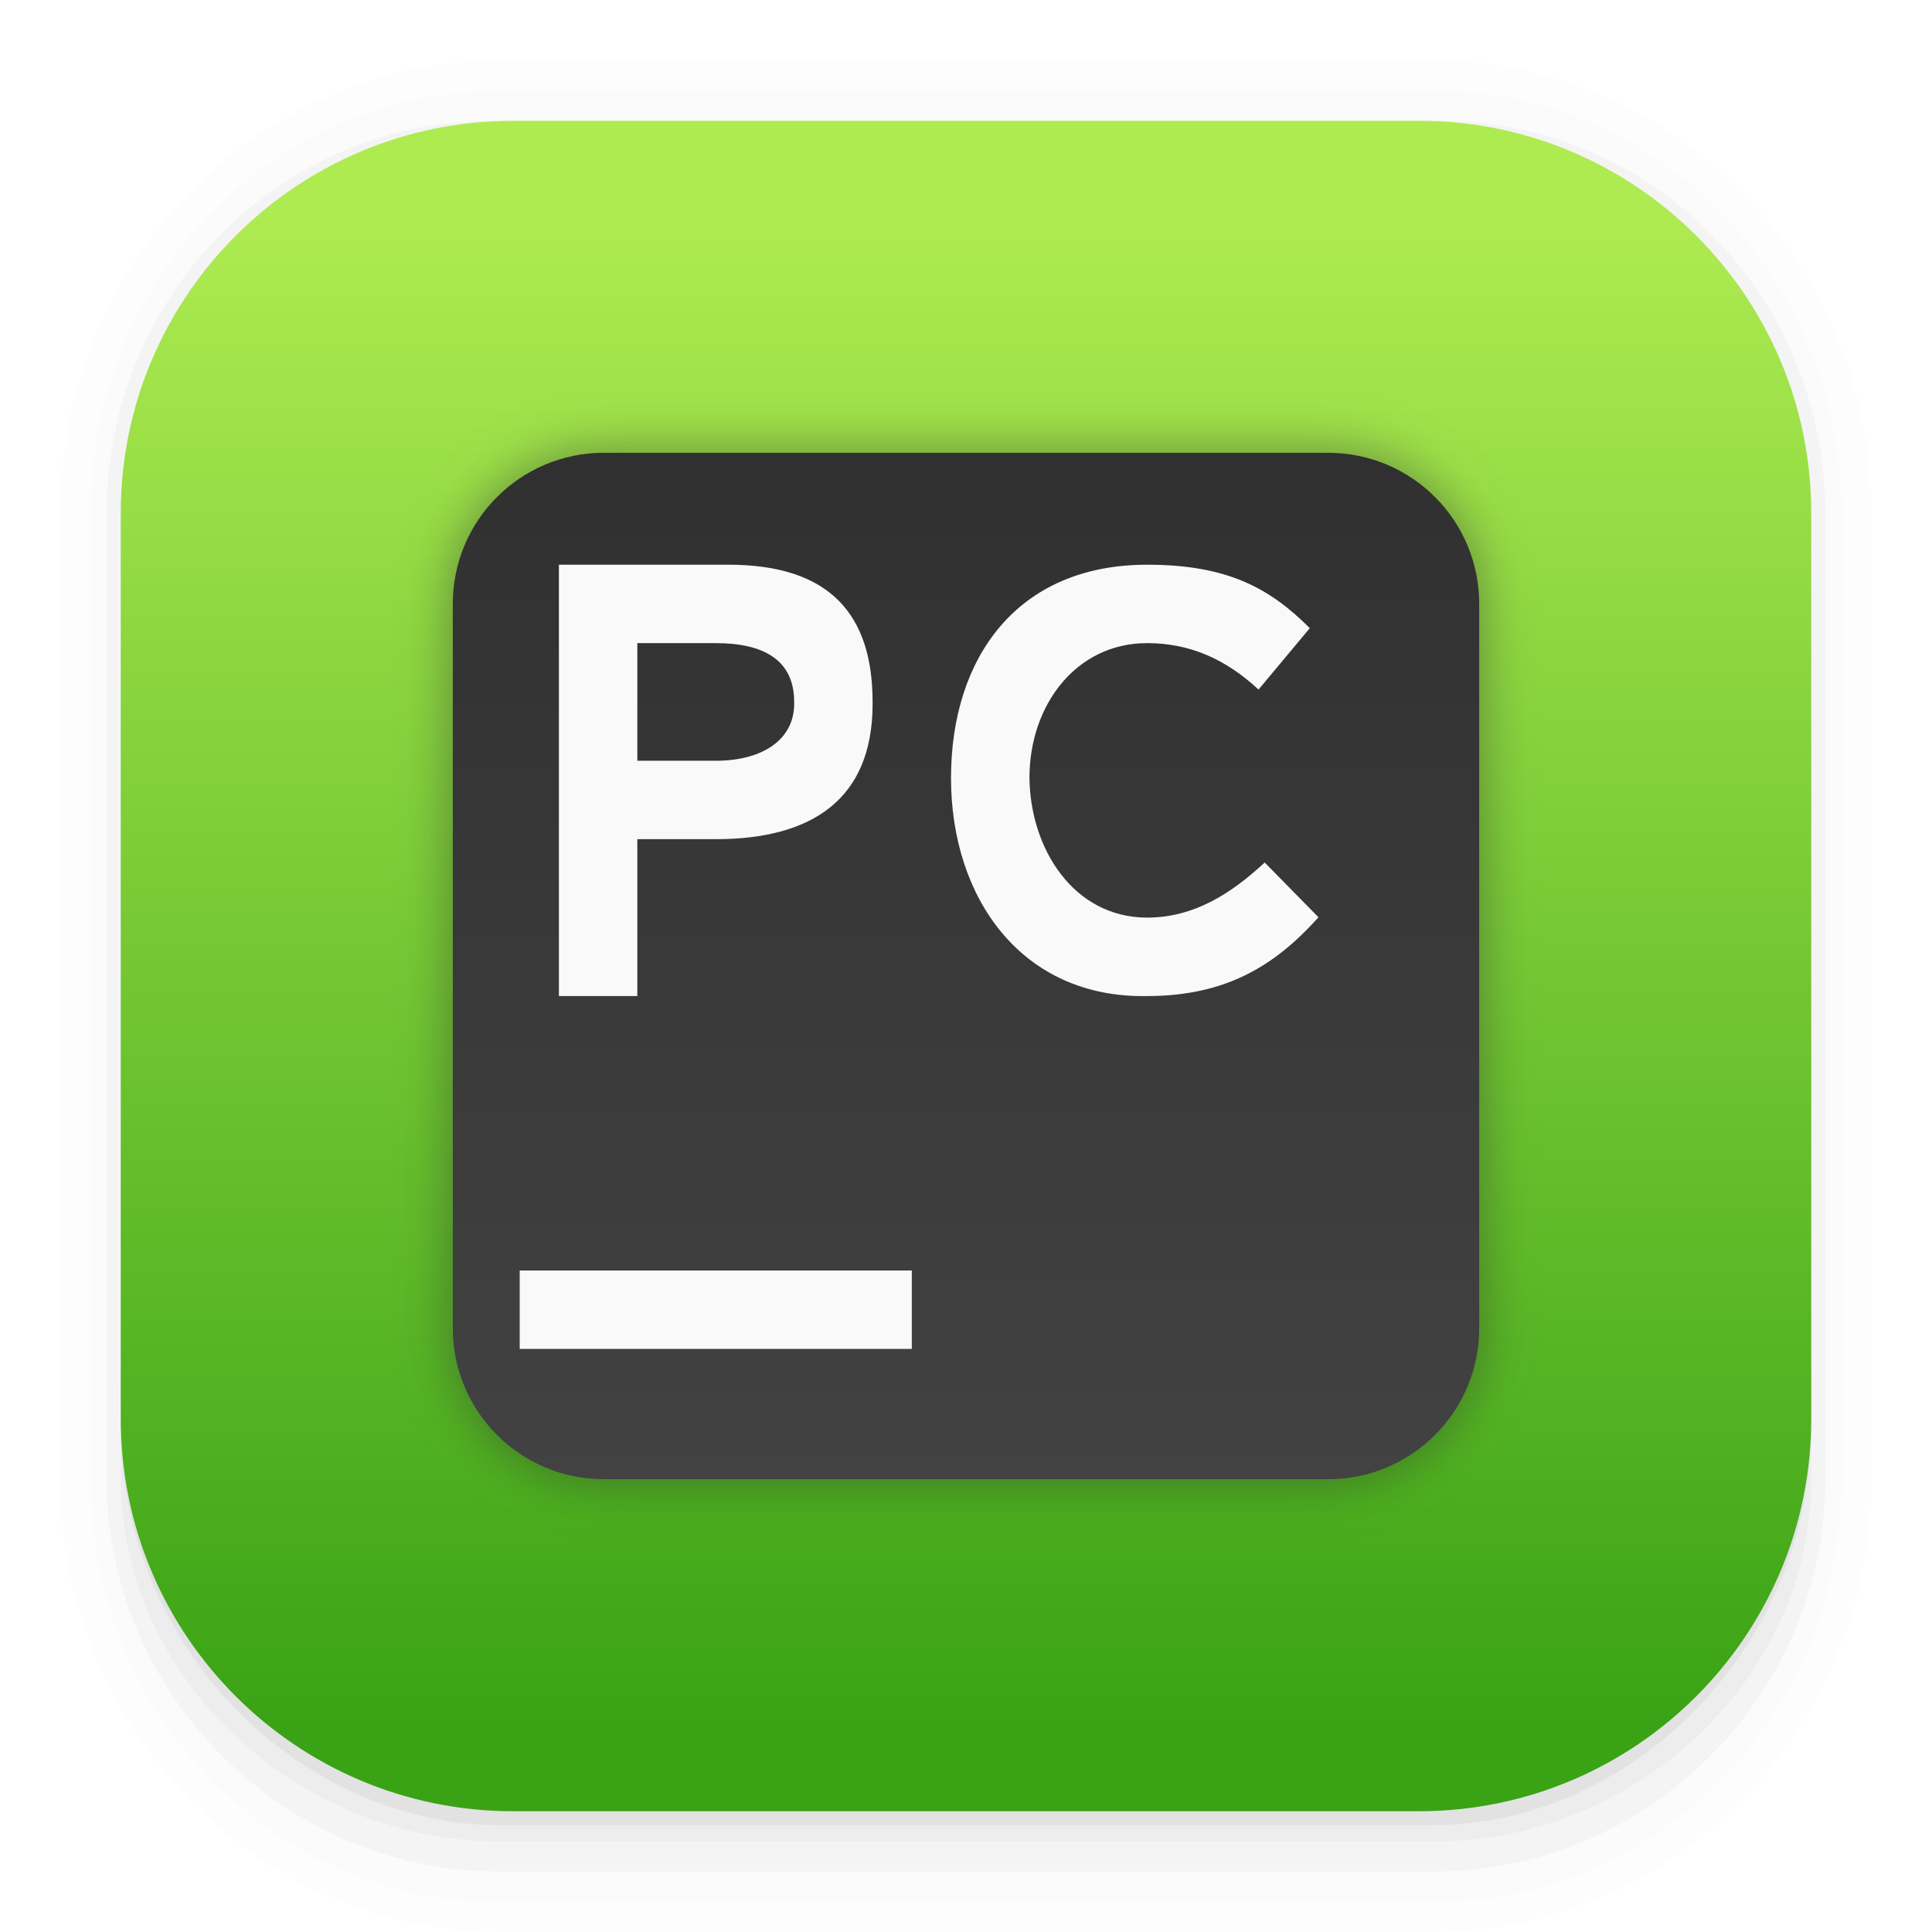
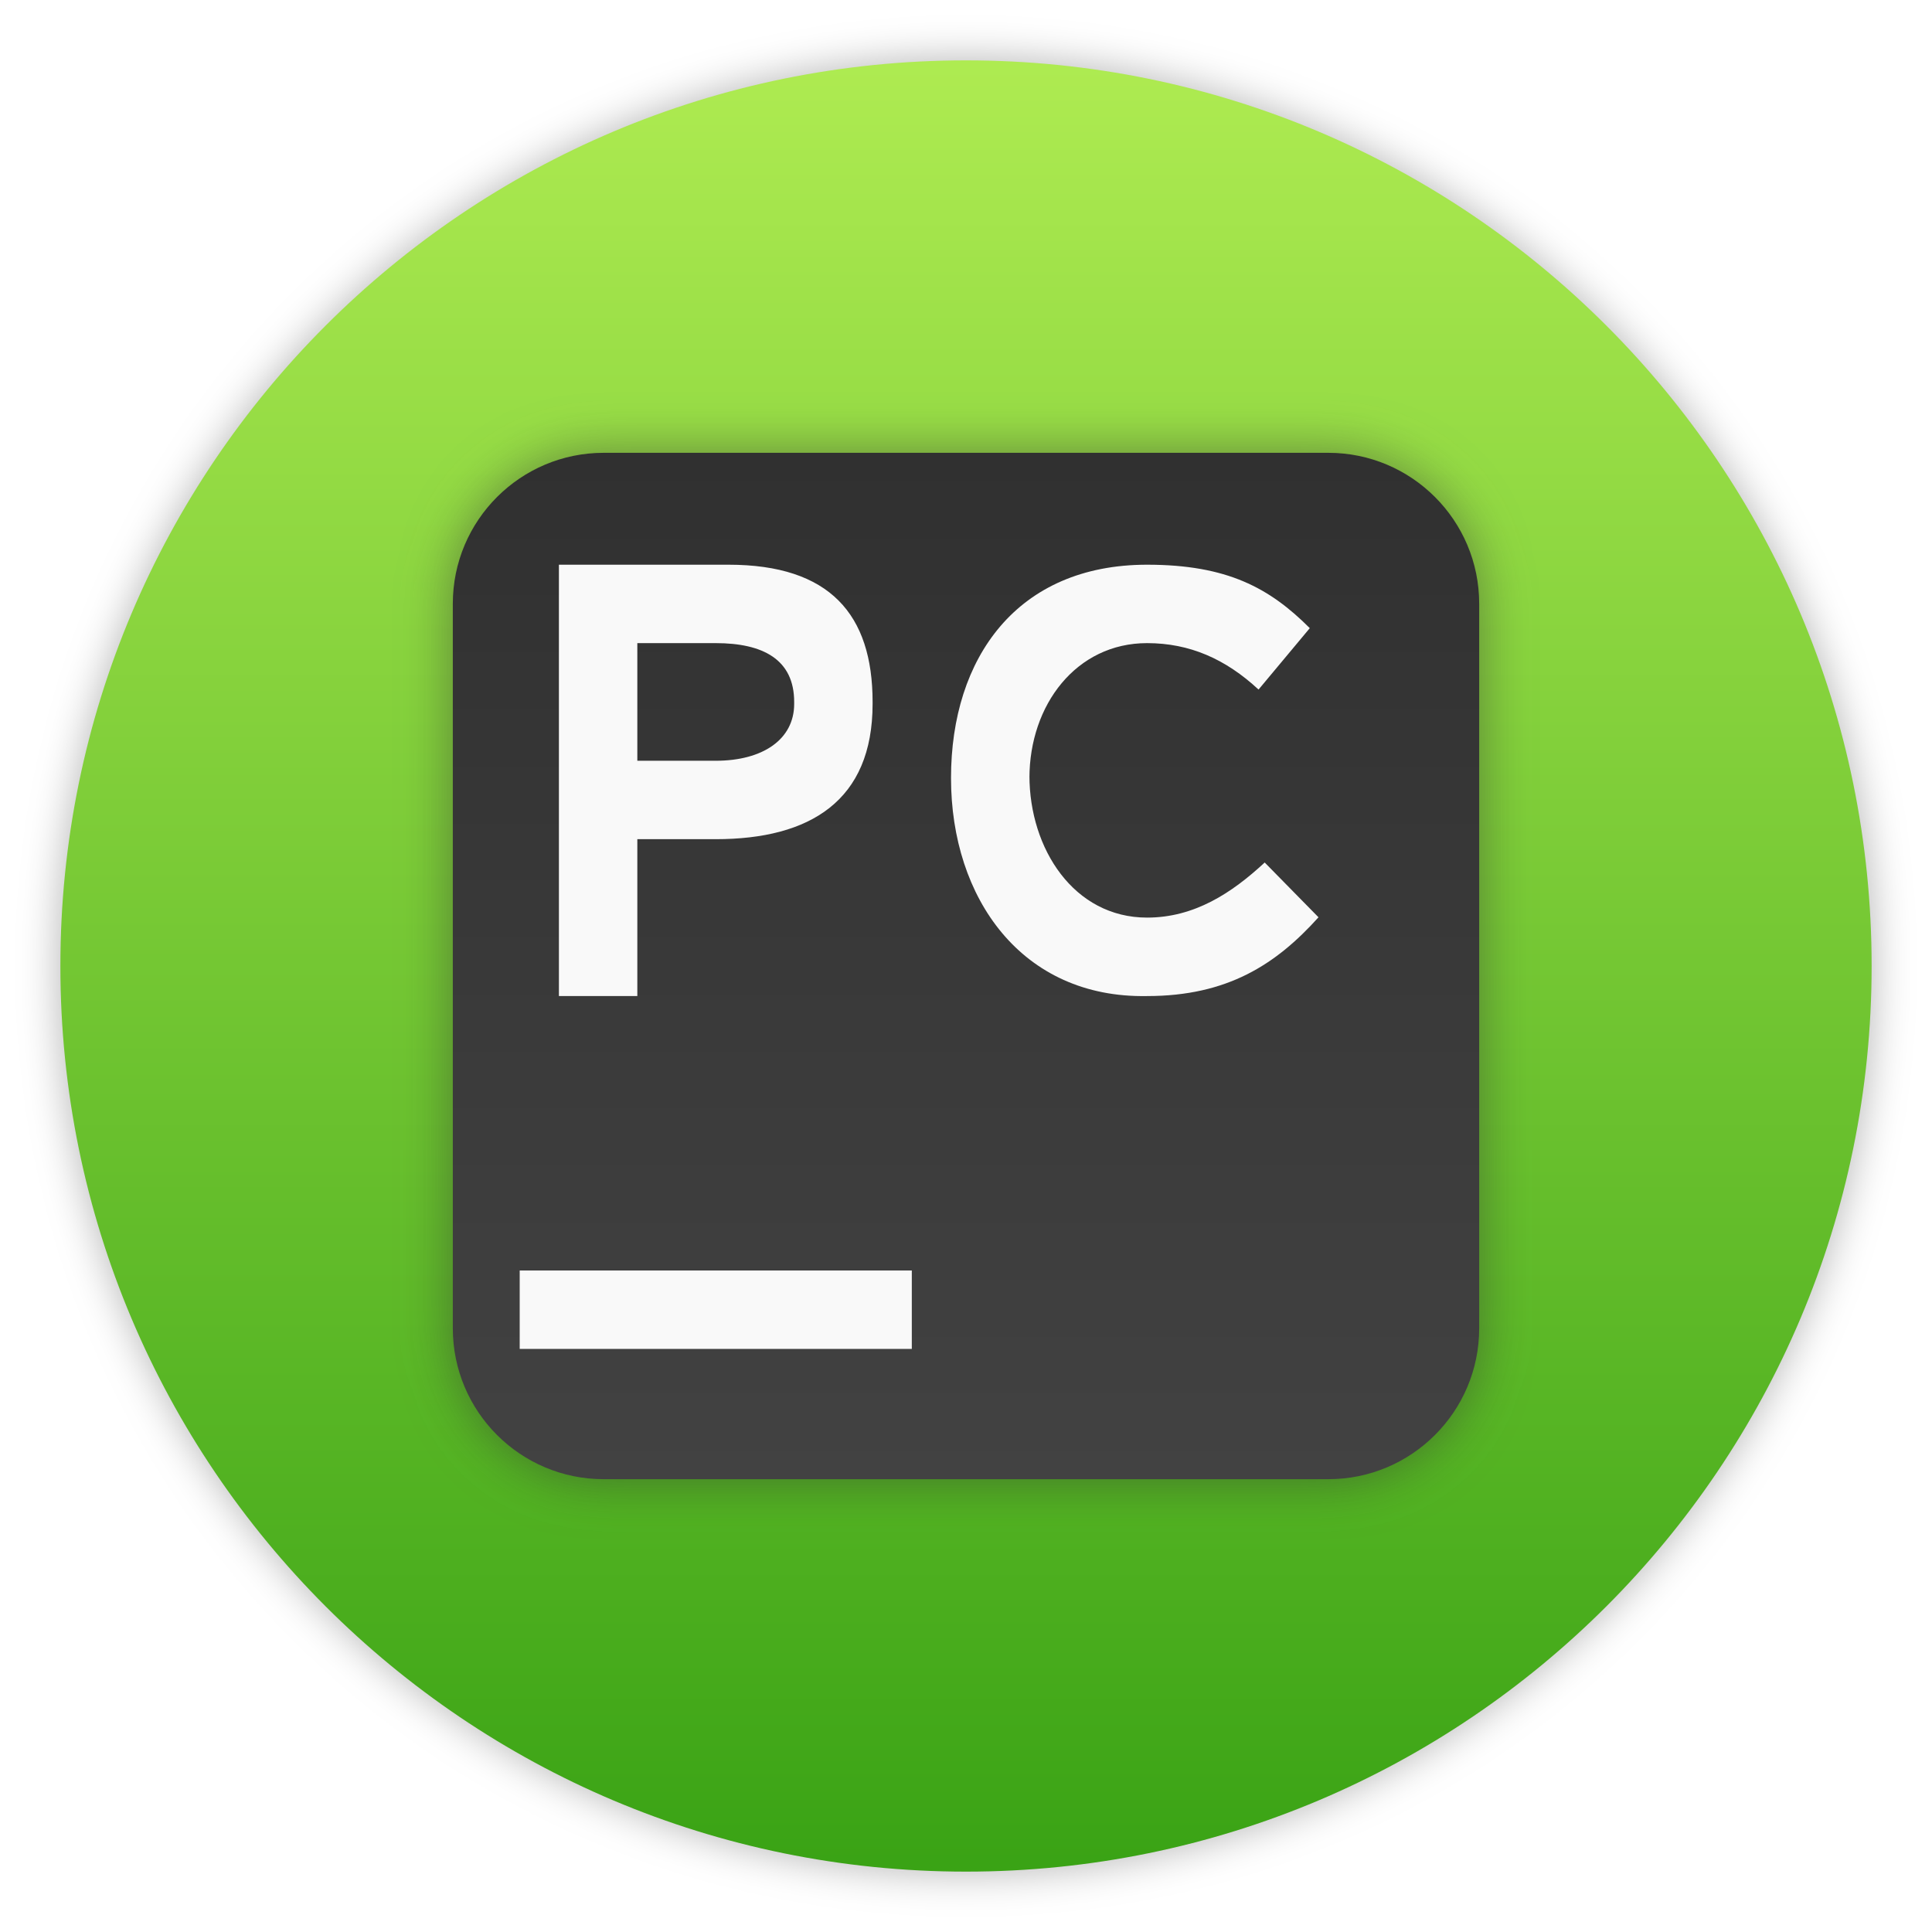
- <svg xmlns="http://www.w3.org/2000/svg" id="Calculator" width="64" height="64" enable-background="new 0 0 1024 1024" image-rendering="optimizeSpeed" version="1.1" viewBox="0 0 64 64">
-   <defs>
-     <filter id="h" x="-.06" y="-.06" width="1.12" height="1.12" color-interpolation-filters="sRGB">
-       <feGaussianBlur stdDeviation="0.85" />
+ <svg xmlns="http://www.w3.org/2000/svg" xmlns:xlink="http://www.w3.org/1999/xlink" viewBox="0 0 64 64" version="1.1" image-rendering="optimizeSpeed" enable-background="new 0 0 1024 1024" height="64" width="64" id="Calculator">
+   <defs id="defs15">
+     <filter color-interpolation-filters="sRGB" height="1.12" width="1.12" y="-.06" x="-.06" id="h">
+       <feGaussianBlur id="feGaussianBlur2" stdDeviation="0.85" />
    </filter>
-     <linearGradient id="g" x1="32" x2="32" y1="15" y2="49" gradientUnits="userSpaceOnUse">
-       <stop stop-color="#303030" offset="0" />
-       <stop stop-color="#424242" offset="1" />
+     <linearGradient gradientTransform="translate(-93.81611)" gradientUnits="userSpaceOnUse" y2="49" y1="15" x2="32" x1="32" id="g">
+       <stop id="stop5" offset="0" stop-color="#303030" />
+       <stop id="stop7" offset="1" stop-color="#424242" />
    </linearGradient>
-     <linearGradient id="linearGradient862-3" x1="7.937" x2="7.937" y1="15.081" y2="1.852" gradientTransform="matrix(3.7795 0 0 3.7795 .00014309 .031541)" gradientUnits="userSpaceOnUse">
-       <stop stop-color="#3aa315" offset="0" />
-       <stop stop-color="#aeeb51" offset="1" />
+     <linearGradient gradientUnits="userSpaceOnUse" gradientTransform="matrix(3.7795,0,0,3.7795,-93.81597,0.031541)" y2="1.852" y1="15.081" x2="7.937" x1="7.937" id="linearGradient862-3">
+       <stop id="stop10" offset="0" stop-color="#3aa315" />
+       <stop id="stop12" offset="1" stop-color="#aeeb51" />
    </linearGradient>
+     <style type="text/css" id="style829" />
+     <style type="text/css" id="style831" />
+     <style type="text/css" id="style833" />
+     <filter id="filter2761" x="-.024" y="-.024" width="1.048" height="1.048" color-interpolation-filters="sRGB">
+       <feGaussianBlur stdDeviation="0.146" id="feGaussianBlur835" />
+     </filter>
+     <linearGradient id="linearGradient1024-6" x1="1.331" x2="15.65" y1="15.576" y2="1.17" gradientTransform="translate(-5.4966104e-4,0.1405095)" gradientUnits="userSpaceOnUse">
+       <stop stop-color="#00dc96" offset="0" id="stop838" />
+       <stop stop-color="#14d29b" offset="1" id="stop840" />
+     </linearGradient>
+     <filter id="filter11290" x="-.024" y="-.024" width="1.048" height="1.048" color-interpolation-filters="sRGB">
+       <feGaussianBlur stdDeviation="0.159" id="feGaussianBlur847" />
+     </filter>
+     <linearGradient id="linearGradient1005" x1=".739" x2="16.388" y1="16.296" y2=".647" gradientTransform="translate(27.06349,0.0065)" gradientUnits="userSpaceOnUse">
+       <stop stop-color="#00dc96" offset="0" id="stop850" />
+       <stop stop-color="#14d29b" offset="1" id="stop852" />
+     </linearGradient>
+     <filter id="h-36" x="-.06" y="-.06" width="1.12" height="1.12" color-interpolation-filters="sRGB">
+       <feGaussianBlur stdDeviation="0.85" id="feGaussianBlur875" />
+     </filter>
+     <linearGradient id="g-7" x1="32" x2="32" y1="15" y2="49" gradientTransform="matrix(0.26458,0,0,0.26458,-25.18485,-0.26461)" gradientUnits="userSpaceOnUse">
+       <stop stop-color="#303030" offset="0" id="stop878" />
+       <stop stop-color="#424242" offset="1" id="stop880" />
+     </linearGradient>
+     <linearGradient id="linearGradient862-3-5" x1="7.937" x2="7.937" y1="15.081" y2="1.852" gradientTransform="matrix(0.99996,0,0,0.99996,-25.18482,-0.2562647)" gradientUnits="userSpaceOnUse">
+       <stop stop-color="#33db7f" offset="0" id="stop883" />
+       <stop stop-color="#addf4f" offset="1" id="stop885" />
+     </linearGradient>
+     <filter color-interpolation-filters="sRGB" height="1.12" width="1.12" y="-.06" x="-.06" id="h-3">
+       <feGaussianBlur id="feGaussianBlur2-3" stdDeviation="0.85" />
+     </filter>
+     <linearGradient gradientUnits="userSpaceOnUse" gradientTransform="matrix(0.26458,0,0,0.26458,27.77228,0)" y2="49" y1="15" x2="32" x1="32" id="g-6">
+       <stop id="stop5-5" offset="0" stop-color="#303030" />
+       <stop id="stop7-6" offset="1" stop-color="#424242" />
+     </linearGradient>
+     <linearGradient gradientUnits="userSpaceOnUse" gradientTransform="translate(1138.972)" y2="2.009" y1="14.87" x2="7.694" x1="7.694" id="linearGradient912">
+       <stop id="stop10-2" offset="0" stop-color="#3aea62" />
+       <stop id="stop12-9" offset="1" stop-color="#b763fd" />
+     </linearGradient>
+     <linearGradient id="linearGradient968">
+       <stop id="stop964" offset="0" style="stop-color:#3aa315;stop-opacity:1" />
+       <stop id="stop966" offset="1" style="stop-color:#aeeb51;stop-opacity:1" />
+     </linearGradient>
+     <filter color-interpolation-filters="sRGB" height="1.096" width="1.096" y="-0.048" x="-0.048" id="filter975">
+       <feGaussianBlur id="feGaussianBlur4" stdDeviation="0.56" />
+     </filter>
+     <linearGradient gradientTransform="matrix(1.955162,0,0,1.955162,83.27437,-1.237748)" gradientUnits="userSpaceOnUse" y2="5.066" y1="26.746" x2="12.552" x1="12.552" id="linearGradient882">
+       <stop id="stop7-3" offset="0" stop-color="#0076b6" />
+       <stop id="stop9" offset="1" stop-color="#1dc5ff" />
+     </linearGradient>
+     <linearGradient id="e" x1="100.01" x2="100.01" y1="15.314" y2="30.966" gradientUnits="userSpaceOnUse">
+       <stop stop-color="#268bcf" offset="0" id="stop851" />
+       <stop stop-color="#18bfe8" offset="1" id="stop853" />
+     </linearGradient>
+     <linearGradient id="d" x1="107.85" x2="107.85" y1="16.618" y2="45.309" gradientUnits="userSpaceOnUse">
+       <stop stop-color="#40a800" offset="0" id="stop856" />
+       <stop stop-color="#7cd000" offset="1" id="stop858" />
+     </linearGradient>
+     <linearGradient id="c" x1="92.191" x2="92.191" y1="16.618" y2="45.309" gradientUnits="userSpaceOnUse">
+       <stop stop-color="#ec1f4b" offset="0" id="stop861" />
+       <stop stop-color="#e94545" offset="1" id="stop863" />
+     </linearGradient>
+     <linearGradient id="a" x1="100.01" x2="100.01" y1="30.971" y2="46.618" gradientUnits="userSpaceOnUse">
+       <stop stop-color="#6534d2" offset="0" id="stop866" />
+       <stop stop-color="#a553e5" offset="1" id="stop868" />
+     </linearGradient>
+     <filter id="f" x="-0.06" y="-0.06" width="1.12" height="1.12" color-interpolation-filters="sRGB">
+       <feGaussianBlur stdDeviation="0.783" id="feGaussianBlur871" />
+     </filter>
+     <linearGradient id="linearGradient937" x1="2.516" x2="62.707" y1="62.016" y2="2.371" gradientUnits="userSpaceOnUse">
+       <stop stop-color="#1a1a1a" offset="0" id="stop874" />
+       <stop stop-color="#4c4c4c" offset="1" id="stop876" />
+     </linearGradient>
+     <filter id="filter893" x="-0.027" y="-0.027" width="1.054" height="1.054" color-interpolation-filters="sRGB">
+       <feGaussianBlur stdDeviation="0.675" id="feGaussianBlur879" />
+     </filter>
+     <linearGradient gradientTransform="translate(18.11402)" gradientUnits="userSpaceOnUse" y2="2.065" x2="15.282" y1="61.693" x1="15.282" id="linearGradient970" xlink:href="#linearGradient968" />
+     <linearGradient y2="49" x2="32" y1="15" x1="32" gradientTransform="translate(-93.81611)" gradientUnits="userSpaceOnUse" id="linearGradient1122" xlink:href="#g" />
  </defs>
-   <g transform="scale(3.7796)" shape-rendering="auto">
-     <path d="m4.369 0.529c-2.114 0-3.84 1.784-3.84 3.968v8.467c0 2.185 1.726 3.968 3.84 3.968h8.194c2.114 0 3.84-1.784 3.84-3.968v-8.467c0-2.185-1.726-3.968-3.84-3.968zm0.257 0.521h7.681c1.844 0 3.329 1.534 3.329 3.44v7.937c0 1.906-1.485 3.44-3.329 3.44h-7.681c-1.844 0-3.329-1.534-3.329-3.44v-7.937c0-1.906 1.485-3.44 3.329-3.44z" color="#000000" color-rendering="auto" dominant-baseline="auto" enable-background="accumulate" image-rendering="auto" opacity=".01" solid-color="#000000" stop-color="#000000" style="font-feature-settings:normal;font-variant-alternates:normal;font-variant-caps:normal;font-variant-east-asian:normal;font-variant-ligatures:normal;font-variant-numeric:normal;font-variant-position:normal;font-variation-settings:normal;inline-size:0;isolation:auto;mix-blend-mode:normal;shape-margin:0;shape-padding:0;text-decoration-color:#000000;text-decoration-line:none;text-decoration-style:solid;text-indent:0;text-orientation:mixed;text-transform:none;white-space:normal" />
-     <path d="m4.359 0.794c-1.967 0-3.564 1.653-3.564 3.688v8.5c0 2.035 1.597 3.688 3.564 3.688h8.216c1.967 0 3.564-1.653 3.564-3.688v-8.5c0-2.035-1.598-3.688-3.564-3.688zm0.272 0.256h7.672c1.842 0 3.325 1.534 3.325 3.44v7.937c0 1.906-1.483 3.44-3.325 3.44h-7.672c-1.842 0-3.325-1.534-3.325-3.44v-7.937c0-1.906 1.483-3.44 3.325-3.44z" color="#000000" color-rendering="auto" dominant-baseline="auto" enable-background="accumulate" image-rendering="auto" opacity=".01" solid-color="#000000" stop-color="#000000" style="font-feature-settings:normal;font-variant-alternates:normal;font-variant-caps:normal;font-variant-east-asian:normal;font-variant-ligatures:normal;font-variant-numeric:normal;font-variant-position:normal;font-variation-settings:normal;inline-size:0;isolation:auto;mix-blend-mode:normal;shape-margin:0;shape-padding:0;text-decoration-color:#000000;text-decoration-line:none;text-decoration-style:solid;text-indent:0;text-orientation:mixed;text-transform:none;white-space:normal" />
-     <g>
-       <path d="m4.31 1.058c-1.866 0-3.375 1.538-3.375 3.439v8.467c0 1.901 1.57 3.439 3.436 3.439h8.2c1.866 0 3.427-1.538 3.427-3.439v-8.467c0-1.901-1.51-3.439-3.376-3.439h-0.097c1.794 0.087 3.214 1.582 3.214 3.432v7.937c0 1.906-1.506 3.44-3.377 3.44h-7.79c-1.871 0-3.377-1.534-3.377-3.44v-7.937c0-1.85 1.42-3.345 3.214-3.432z" color="#000000" color-rendering="auto" dominant-baseline="auto" enable-background="accumulate" image-rendering="auto" opacity=".03" solid-color="#000000" stop-color="#000000" style="font-feature-settings:normal;font-variant-alternates:normal;font-variant-caps:normal;font-variant-east-asian:normal;font-variant-ligatures:normal;font-variant-numeric:normal;font-variant-position:normal;font-variation-settings:normal;inline-size:0;isolation:auto;mix-blend-mode:normal;shape-margin:0;shape-padding:0;text-decoration-color:#000000;text-decoration-line:none;text-decoration-style:solid;text-indent:0;text-orientation:mixed;text-transform:none;white-space:normal" />
-       <path transform="scale(.26458)" d="m4 46.969v2.031c0 6.648 5.896 12 12.544 12h30.961c6.648 0 12.495-5.352 12.495-12v-1.992c-0.021 7.185-5.81 12.963-13 12.963h-29.998c-7.203 0-13.002-5.799-13.002-13.002z" color="#000000" color-rendering="auto" dominant-baseline="auto" enable-background="accumulate" image-rendering="auto" opacity=".03" solid-color="#000000" stop-color="#000000" style="font-feature-settings:normal;font-variant-alternates:normal;font-variant-caps:normal;font-variant-east-asian:normal;font-variant-ligatures:normal;font-variant-numeric:normal;font-variant-position:normal;font-variation-settings:normal;inline-size:0;isolation:auto;mix-blend-mode:normal;shape-margin:0;shape-padding:0;text-decoration-color:#000000;text-decoration-line:none;text-decoration-style:solid;text-indent:0;text-orientation:mixed;text-transform:none;white-space:normal" />
-       <path d="m1.058 11.906v0.592c0 1.939 1.573 3.499 3.332 3.499h8.16c1.759 0 3.324-1.561 3.324-3.499v-0.581c-0.006 2.095-1.537 3.78-3.439 3.78h-7.937c-1.906 0-3.44-1.691-3.44-3.792z" color="#000000" color-rendering="auto" dominant-baseline="auto" enable-background="accumulate" image-rendering="auto" opacity=".05" solid-color="#000000" stop-color="#000000" style="font-feature-settings:normal;font-variant-alternates:normal;font-variant-caps:normal;font-variant-east-asian:normal;font-variant-ligatures:normal;font-variant-numeric:normal;font-variant-position:normal;font-variation-settings:normal;inline-size:0;isolation:auto;mix-blend-mode:normal;shape-margin:0;shape-padding:0;text-decoration-color:#000000;text-decoration-line:none;text-decoration-style:solid;text-indent:0;text-orientation:mixed;text-transform:none;white-space:normal" />
+   <g style="fill:#5e4aa6" id="g885">
+     <circle cx="-1248.7" cy="-1241.6" r="0" id="circle845" />
+     <circle style="fill-rule:evenodd" cx="-149.15" cy="23.855" r="0" id="circle847" />
+     <circle cx="-1150.9" cy="-1256.6" r="0" id="circle849" />
+     <circle style="fill-rule:evenodd" cx="-51.327" cy="8.874" r="0" id="circle851" />
+     <g style="stroke-width:0.265" transform="matrix(3.7796,0,0,3.7796,167.86,4.61)" id="g883">
+       <g transform="translate(-0.0272,0.0065001)" id="g861">
+         <circle cx="-330.35" cy="-328.38" r="0" id="circle853" />
+         <circle cx="-312.11" cy="-326.25" r="0" id="circle855" />
+         <circle cx="-306.02" cy="-333.07" r="0" id="circle857" />
+         <circle cx="-308.84" cy="-326.01" r="0" id="circle859" />
+       </g>
+       <g transform="translate(-0.0272,0.0065001)" id="g871">
+         <circle cx="-330.35" cy="-328.38" r="0" id="circle863" />
+         <circle cx="-312.11" cy="-326.25" r="0" id="circle865" />
+         <circle cx="-306.02" cy="-333.07" r="0" id="circle867" />
+         <circle cx="-308.84" cy="-326.01" r="0" id="circle869" />
+       </g>
+       <g transform="translate(-0.02705,0.0064503)" id="g881">
+         <circle cx="-330.35" cy="-328.38" r="0" id="circle873" />
+         <circle cx="-312.11" cy="-326.25" r="0" id="circle875" />
+         <circle cx="-306.02" cy="-333.07" r="0" id="circle877" />
+         <circle cx="-308.84" cy="-326.01" r="0" id="circle879" />
+       </g>
    </g>
  </g>
-   <rect x="4" y="4" width="56" height="56" rx="13.002" ry="13.002" fill="url(#linearGradient862-3)" stroke-width="3.78" />
-   <rect x="15" y="15" width="34" height="34" ry="5" fill="#303030" fill-rule="evenodd" filter="url(#h)" opacity=".5" style="paint-order:stroke fill markers" />
-   <rect x="15" y="15" width="34" height="34" ry="5" fill="url(#g)" fill-rule="evenodd" style="paint-order:stroke fill markers" />
-   <g transform="matrix(1.2989 0 0 1.2989 .33 .522)" stroke-width="15.683">
-     <g fill="#f9f9f9">
-       <path d="m14 14h4.325c2.588 0 3.675 1.273 3.675 3.5v0.05c0 2.468-1.593 3.45-4 3.45h-2v4h-2zm4 5c1.204 0 2-0.547 2-1.45v-0.05c0-1.083-0.796-1.5-2-1.5h-2v3zm6 0.44c0-3.069 1.69-5.44 5-5.44 2.046 0 3.127 0.595 4.15 1.618l-1.307 1.566c-0.843-0.782-1.76-1.184-2.843-1.184-1.806 0-3 1.575-3 3.44v-0.06c0 1.866 1.134 3.62 3 3.62 1.204 0 2.157-0.623 3-1.405l1.372 1.397c-1.083 1.204-2.325 2.009-4.372 2.009-3.19 0.06-5-2.49-5-5.56" />
-       <path d="m13 32h10v2h-10z" />
+   <g style="fill:#5e4aa6;stroke-width:0.265" id="g871-6" transform="matrix(3.779602,0,0,3.779602,76.62385,-12.65499)">
+     <circle cx="-330.35" cy="-328.38" r="0" id="circle863-7" />
+     <circle cx="-312.11" cy="-326.25" r="0" id="circle865-5" />
+     <circle cx="-306.02" cy="-333.07" r="0" id="circle867-3" />
+     <circle cx="-308.84" cy="-326.01" r="0" id="circle869-5" />
+   </g>
+   <circle cx="32" cy="32" r="30" filter="url(#filter893)" opacity="0.3" stroke-linecap="round" stroke-width="2.349" id="circle884" />
+   <circle style="fill:url(#linearGradient970);fill-opacity:1;stroke-width:2.768;stroke-linecap:round" id="path962" cx="32" cy="32" r="30" />
+   <g transform="translate(93.81611)" id="g1120">
+     <rect id="rect1108" style="paint-order:stroke fill markers" opacity="0.5" filter="url(#h)" fill-rule="evenodd" fill="#303030" ry="5" height="34" width="34" y="15" x="-78.816" />
+     <rect id="rect1110" style="fill:url(#linearGradient1122);paint-order:stroke fill markers" fill-rule="evenodd" fill="url(#g)" ry="5" height="34" width="34" y="15" x="-78.816" />
+     <g id="g1118" stroke-width="15.683" transform="matrix(1.2989,0,0,1.2989,-93.48611,0.522)">
+       <g id="g1116" fill="#f9f9f9">
+         <path id="path1112" d="m 14,14 h 4.325 C 20.913,14 22,15.273 22,17.5 v 0.05 C 22,20.018 20.407,21 18,21 h -2 v 4 h -2 z m 4,5 c 1.204,0 2,-0.547 2,-1.45 V 17.5 C 20,16.417 19.204,16 18,16 h -2 v 3 z m 6,0.44 c 0,-3.069 1.69,-5.44 5,-5.44 2.046,0 3.127,0.595 4.15,1.618 l -1.307,1.566 C 31,16.402 30.083,16 29,16 c -1.806,0 -3,1.575 -3,3.44 v -0.06 c 0,1.866 1.134,3.62 3,3.62 1.204,0 2.157,-0.623 3,-1.405 l 1.372,1.397 c -1.083,1.204 -2.325,2.009 -4.372,2.009 -3.19,0.06 -5,-2.49 -5,-5.56" />
+         <path id="path1114" d="m 13,32 h 10 v 2 H 13 Z" />
+       </g>
    </g>
  </g>
</svg>
